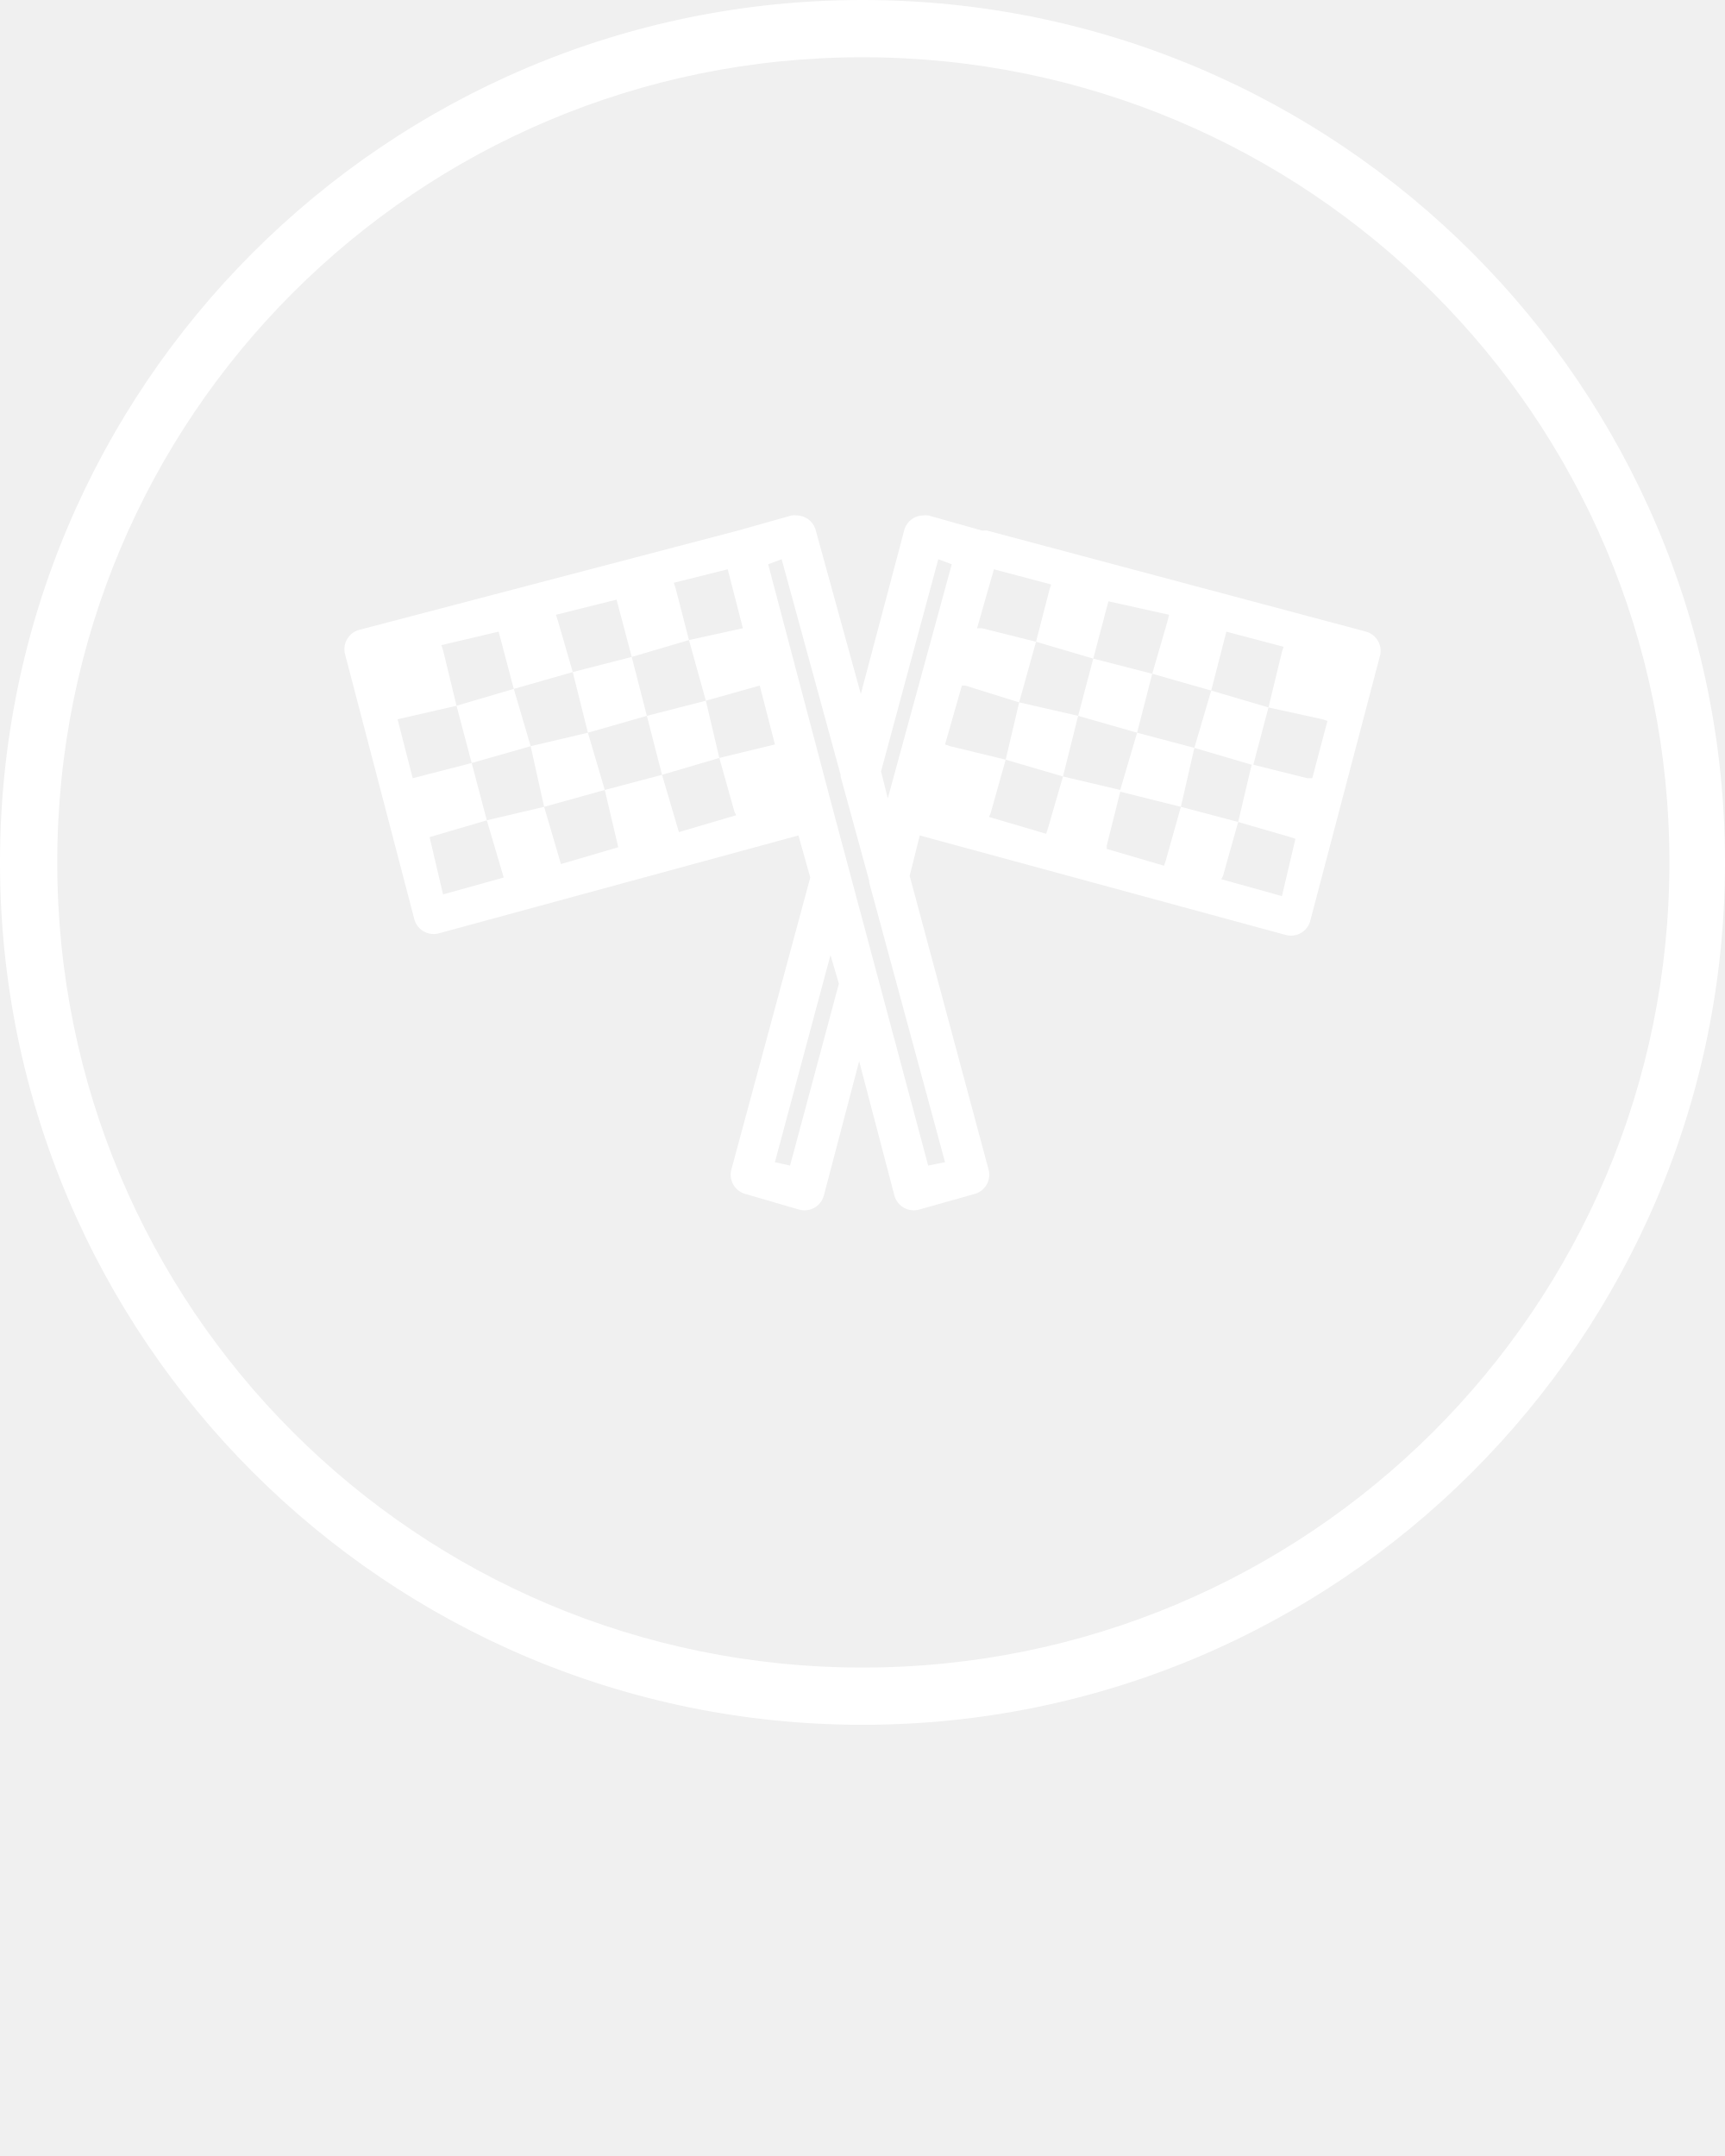
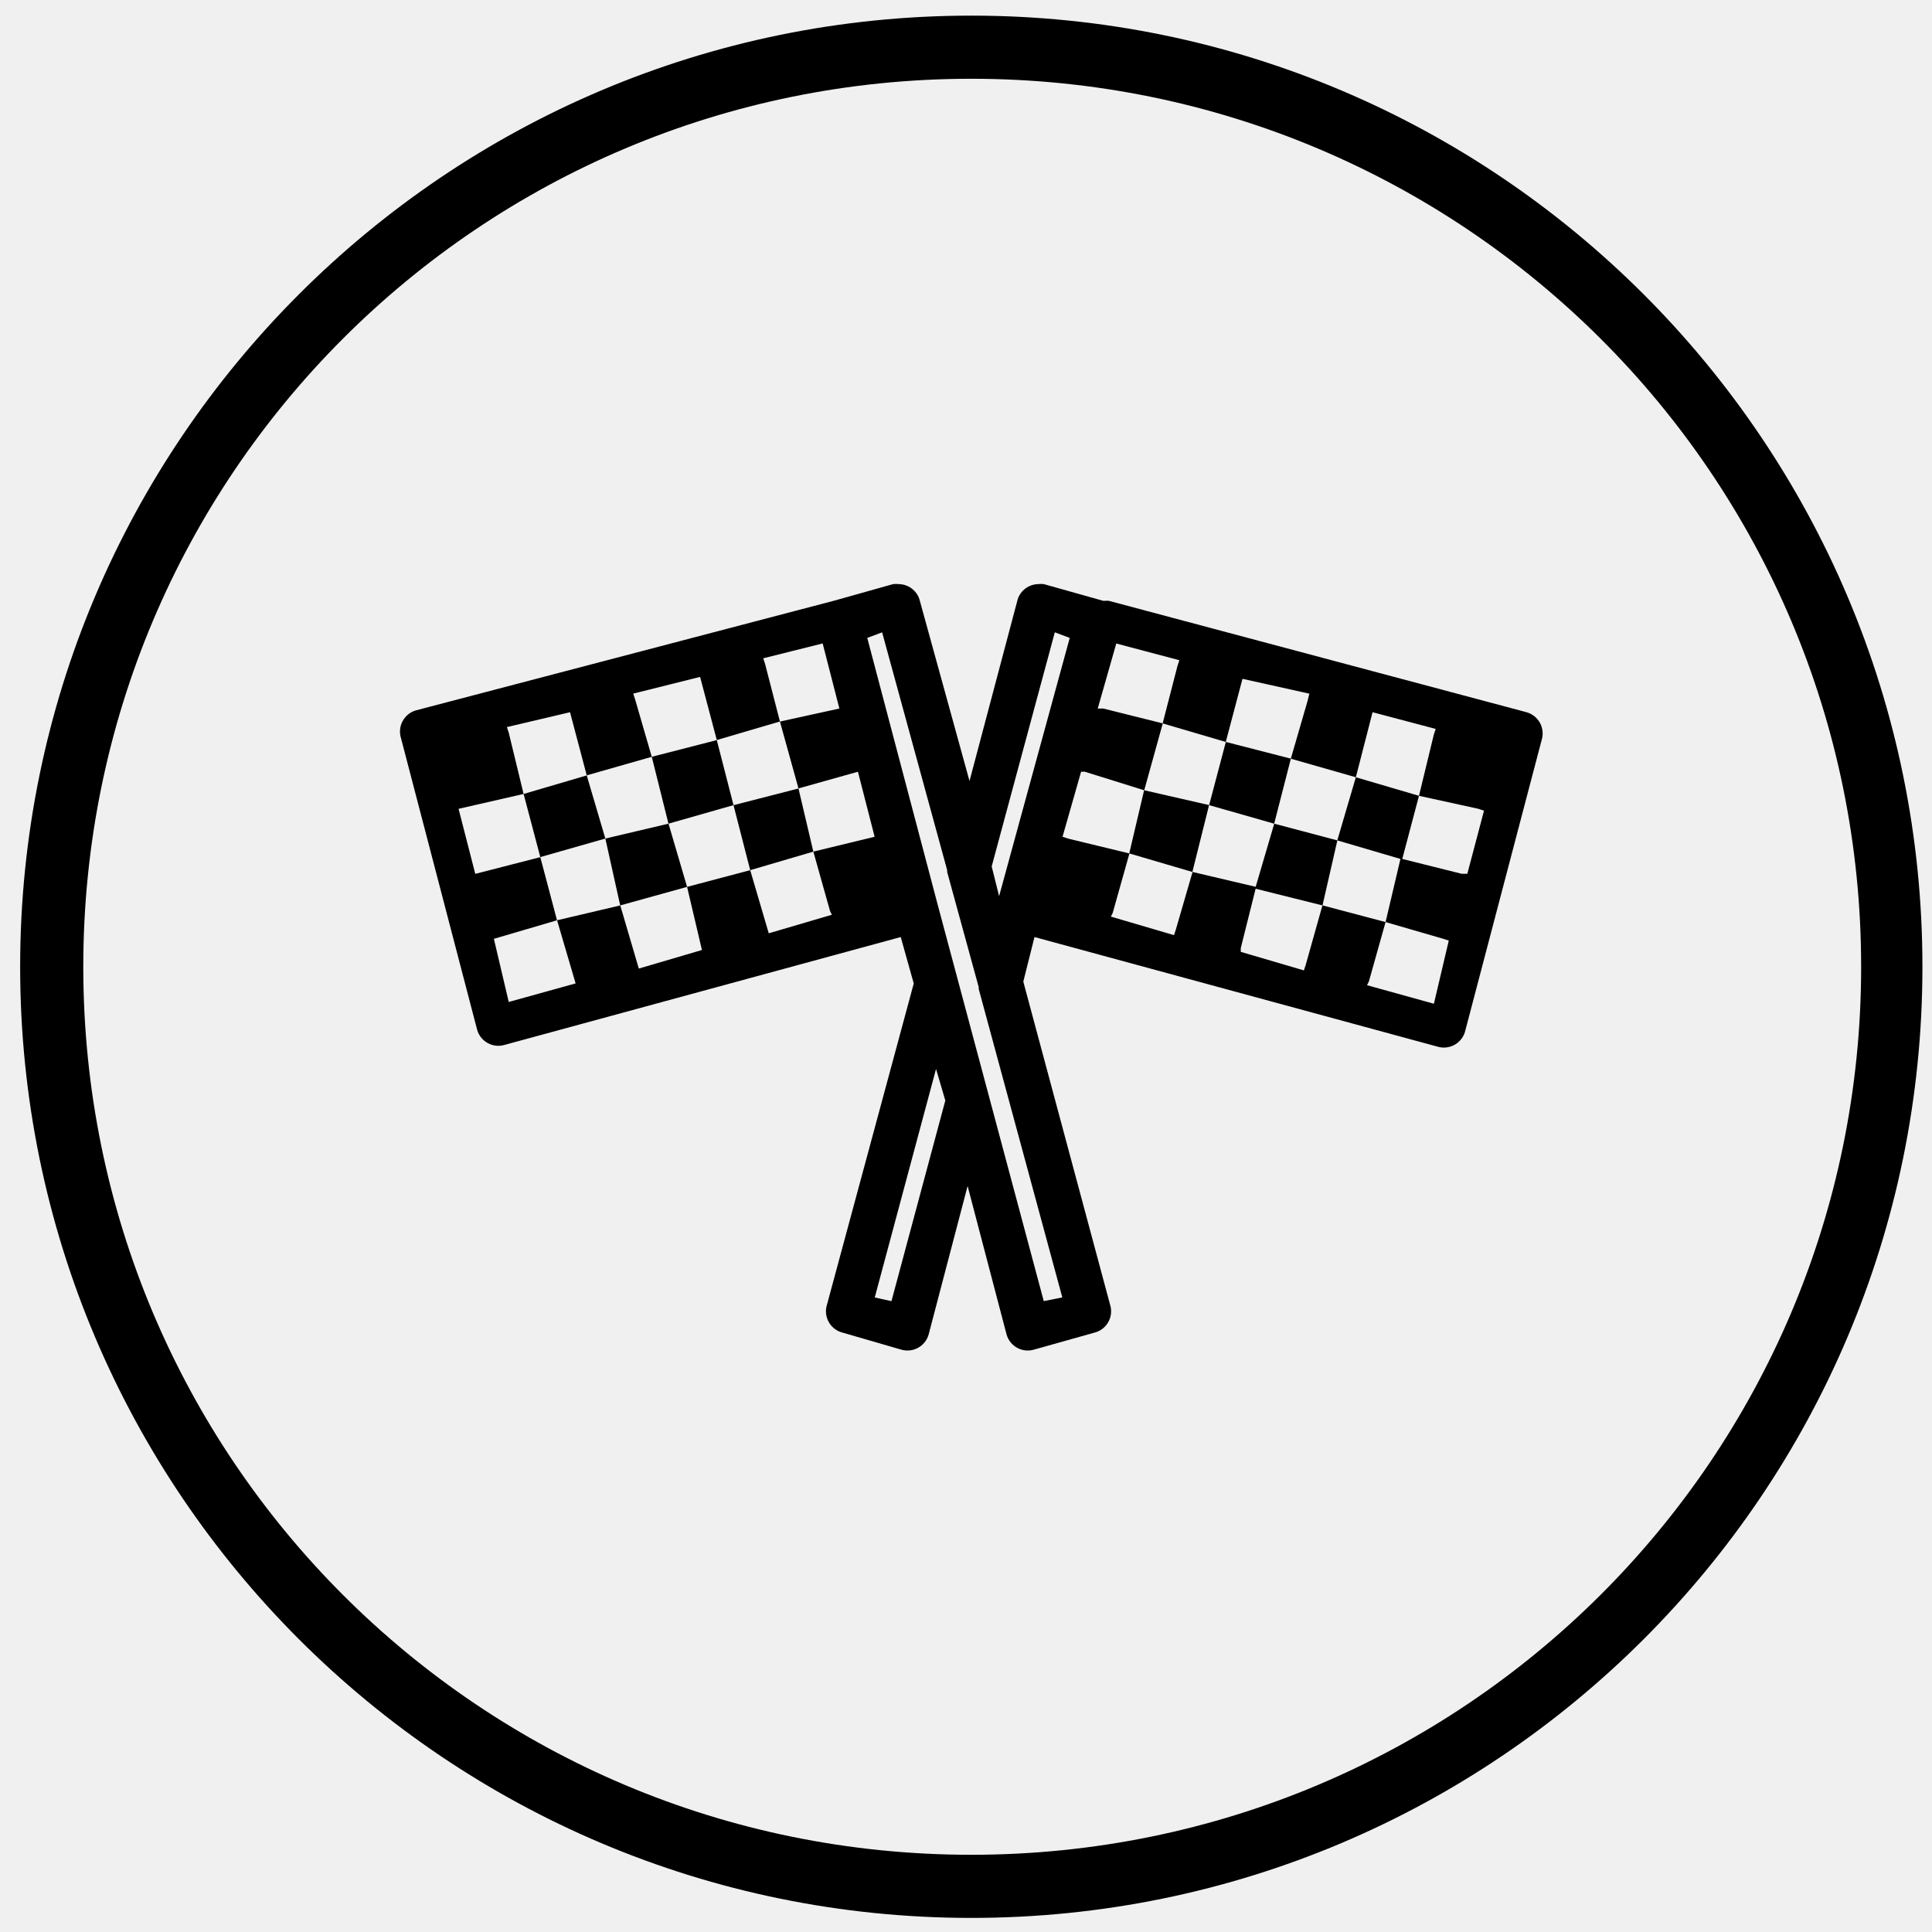
- <svg xmlns="http://www.w3.org/2000/svg" viewBox="0 0 32 40" version="1.1" x="0px" y="0px" id="svg2">
+ <svg xmlns="http://www.w3.org/2000/svg" viewBox="0 0 32.5 32.5" version="1.1" x="0px" y="0px" id="svg2" width="32.5" height="32.5">
  <defs id="defs14" />
-   <g transform="translate(0,-1020.362)" id="g4" style="fill:#ffffff">
-     <path style="text-indent:0;text-transform:none;direction:ltr;block-progression:tb;baseline-shift:baseline;color:#000000;enable-background:accumulate;fill:#ffffff" d="M 16 0 C 7.17 0 0 7.17 0 16 C 0 24.83 7.17 32 16 32 C 24.83 32 32 24.83 32 16 C 32 7.17 24.83 0 16 0 z M 16 1.062 C 24.264 1.062 30.969 7.736 30.969 16 C 30.969 24.264 24.264 30.938 16 30.938 C 7.736 30.938 1.062 24.264 1.062 16 C 1.062 7.736 7.736 1.062 16 1.062 z M 14.688 9.562 L 13.688 9.844 L 6.656 11.688 A 0.371 0.371 0 0 0 6.406 12.156 L 7.688 17.062 A 0.371 0.371 0 0 0 8.156 17.312 L 14.812 15.5 L 15.031 16.281 L 13.562 21.719 A 0.371 0.371 0 0 0 13.844 22.156 L 14.812 22.438 A 0.371 0.371 0 0 0 15.281 22.188 L 15.938 19.688 L 16.594 22.188 A 0.371 0.371 0 0 0 17.062 22.438 L 18.062 22.156 A 0.371 0.371 0 0 0 18.344 21.719 L 16.875 16.25 L 17.062 15.5 L 23.844 17.344 A 0.371 0.371 0 0 0 24.312 17.062 L 25.594 12.188 A 0.371 0.371 0 0 0 25.344 11.719 L 18.312 9.844 A 0.371 0.371 0 0 0 18.25 9.844 A 0.371 0.371 0 0 0 18.219 9.844 L 17.219 9.562 A 0.371 0.371 0 0 0 17.125 9.562 A 0.371 0.371 0 0 0 16.781 9.812 L 15.969 12.875 L 15.125 9.812 A 0.371 0.371 0 0 0 14.781 9.562 A 0.371 0.371 0 0 0 14.688 9.562 z M 14.5 10.375 L 15.594 14.375 A 0.371 0.371 0 0 0 15.594 14.406 L 16.125 16.344 A 0.371 0.371 0 0 0 16.125 16.375 L 17.531 21.562 L 17.219 21.625 L 15.438 14.969 L 14.25 10.469 L 14.5 10.375 z M 17.406 10.375 L 17.656 10.469 L 16.469 14.812 L 16.344 14.312 L 17.406 10.375 z M 13.5 10.562 L 13.781 11.656 L 12.781 11.875 L 13.094 13 L 14.094 12.719 L 14.375 13.812 L 13.344 14.062 L 13.625 15.062 L 13.656 15.125 L 12.594 15.438 L 12.281 14.375 L 11.219 14.656 L 11.469 15.719 L 10.406 16.031 L 10.094 14.969 L 9.031 15.219 L 9.344 16.281 L 8.219 16.594 L 7.969 15.531 L 9.031 15.219 L 8.75 14.156 L 7.656 14.438 L 7.375 13.344 L 8.469 13.094 L 8.219 12.062 L 8.188 11.969 L 9.25 11.719 L 9.531 12.781 L 10.625 12.469 L 10.344 11.5 L 10.312 11.406 L 11.438 11.125 L 11.719 12.188 L 12.781 11.875 L 12.531 10.906 L 12.5 10.812 L 13.5 10.562 z M 11.719 12.188 L 10.625 12.469 L 10.906 13.594 L 12 13.281 L 11.719 12.188 z M 12 13.281 L 12.281 14.375 L 13.344 14.062 L 13.094 13 L 12 13.281 z M 10.906 13.594 L 9.844 13.844 L 10.094 14.969 L 11.219 14.656 L 10.906 13.594 z M 9.844 13.844 L 9.531 12.781 L 8.469 13.094 L 8.75 14.156 L 9.844 13.844 z M 18.438 10.562 L 19.5 10.844 L 19.469 10.938 L 19.219 11.906 L 20.281 12.219 L 20.562 11.156 L 21.688 11.406 L 21.656 11.531 L 21.375 12.5 L 22.469 12.812 L 22.75 11.719 L 23.812 12 L 23.781 12.094 L 23.531 13.125 L 24.531 13.344 L 24.625 13.375 L 24.344 14.438 L 24.25 14.438 L 23.25 14.188 L 23.531 13.125 L 22.469 12.812 L 22.156 13.875 L 23.219 14.188 L 22.969 15.25 L 23.938 15.531 L 24.031 15.562 L 23.781 16.625 L 22.656 16.312 L 22.688 16.25 L 22.969 15.25 L 21.906 14.969 L 21.625 15.969 L 21.594 16.062 L 20.531 15.75 L 20.531 15.688 L 20.781 14.688 L 21.906 14.969 L 22.156 13.875 L 21.094 13.594 L 20.781 14.656 L 19.719 14.406 L 19.438 15.375 L 19.406 15.469 L 18.344 15.156 L 18.375 15.094 L 18.656 14.094 L 17.625 13.844 L 17.531 13.812 L 17.844 12.719 L 17.906 12.719 L 18.906 13.031 L 19.219 11.906 L 18.219 11.656 L 18.125 11.656 L 18.438 10.562 z M 18.906 13.031 L 18.656 14.094 L 19.719 14.406 L 20 13.281 L 18.906 13.031 z M 20 13.281 L 21.094 13.594 L 21.375 12.5 L 20.281 12.219 L 20 13.281 z M 15.406 17.719 L 15.562 18.25 L 14.656 21.625 L 14.375 21.562 L 15.406 17.719 z " transform="translate(-5e-7,1020.362)" fill="#000000" fill-opacity="1" stroke="none" marker="none" visibility="visible" display="inline" overflow="visible" id="path6" />
+   <g transform="translate(0,-1027.862)" id="g4" style="fill:#ffffff">
+     <path style="color:#000000;text-indent:0;text-transform:none;direction:ltr;block-progression:tb;baseline-shift:baseline;display:inline;overflow:visible;visibility:visible;fill:#000000;fill-opacity:1;stroke:none;marker:none;enable-background:accumulate" d="m 16.339,1028.125 c -8.83,0 -16,7.17 -16,16 0,8.83 7.17,16 16,16 8.83,0 16,-7.17 16,-16 0,-8.83 -7.17,-16 -16,-16 z m 0,1.062 c 8.264,0 14.969,6.673 14.969,14.938 0,8.264 -6.705,14.938 -14.969,14.938 -8.264,0 -14.938,-6.673 -14.938,-14.938 0,-8.264 6.674,-14.938 14.938,-14.938 z m -1.312,8.5 -1,0.281 -7.031,1.844 a 0.371,0.371 0 0 0 -0.25,0.469 l 1.281,4.906 a 0.371,0.371 0 0 0 0.469,0.25 l 6.656,-1.812 0.219,0.781 -1.469,5.438 a 0.371,0.371 0 0 0 0.281,0.438 l 0.969,0.281 a 0.371,0.371 0 0 0 0.469,-0.25 l 0.656,-2.5 0.656,2.5 a 0.371,0.371 0 0 0 0.469,0.25 l 1,-0.281 a 0.371,0.371 0 0 0 0.281,-0.438 l -1.469,-5.469 0.188,-0.75 6.781,1.844 a 0.371,0.371 0 0 0 0.469,-0.281 l 1.281,-4.875 a 0.371,0.371 0 0 0 -0.25,-0.469 l -7.031,-1.875 a 0.371,0.371 0 0 0 -0.062,0 0.371,0.371 0 0 0 -0.031,0 l -1,-0.281 a 0.371,0.371 0 0 0 -0.094,0 0.371,0.371 0 0 0 -0.344,0.25 l -0.812,3.062 -0.844,-3.062 a 0.371,0.371 0 0 0 -0.344,-0.25 0.371,0.371 0 0 0 -0.094,0 z m -0.188,0.812 1.094,4 a 0.371,0.371 0 0 0 0,0.031 l 0.531,1.938 a 0.371,0.371 0 0 0 0,0.031 l 1.406,5.188 -0.312,0.062 -1.781,-6.656 -1.188,-4.5 0.25,-0.094 z m 2.906,0 0.25,0.094 -1.188,4.344 -0.125,-0.5 1.062,-3.938 z m -3.906,0.188 0.281,1.094 -1,0.219 0.312,1.125 1,-0.281 0.281,1.094 -1.031,0.25 0.281,1 0.031,0.062 -1.062,0.312 -0.312,-1.062 -1.062,0.281 0.25,1.062 -1.062,0.312 -0.312,-1.062 -1.063,0.25 0.312,1.062 -1.125,0.312 -0.25,-1.062 1.062,-0.312 -0.281,-1.062 -1.094,0.281 -0.281,-1.094 1.094,-0.25 -0.25,-1.031 -0.031,-0.094 1.062,-0.25 0.281,1.062 1.094,-0.312 -0.281,-0.969 -0.031,-0.094 1.125,-0.281 0.281,1.062 1.062,-0.312 -0.25,-0.969 -0.031,-0.094 1,-0.25 z m -1.781,1.625 -1.094,0.281 0.281,1.125 1.094,-0.312 -0.281,-1.094 z m 0.281,1.094 0.281,1.094 1.062,-0.312 -0.25,-1.062 -1.094,0.281 z m -1.094,0.312 -1.062,0.25 0.25,1.125 1.125,-0.312 -0.312,-1.062 z m -1.062,0.25 -0.313,-1.062 -1.062,0.312 0.281,1.062 1.094,-0.312 z m 8.594,-3.281 1.062,0.281 -0.031,0.094 -0.25,0.969 1.062,0.312 0.281,-1.062 1.125,0.25 -0.031,0.125 -0.281,0.969 1.094,0.312 0.281,-1.094 1.062,0.281 -0.031,0.094 -0.25,1.031 1,0.219 0.094,0.031 -0.281,1.062 -0.094,0 -1,-0.25 0.281,-1.062 -1.062,-0.312 -0.312,1.062 1.062,0.312 -0.25,1.062 0.969,0.281 0.094,0.031 -0.25,1.062 -1.125,-0.312 0.031,-0.062 0.281,-1 -1.062,-0.281 -0.281,1 -0.031,0.094 -1.062,-0.312 0,-0.062 0.25,-1 1.125,0.281 0.25,-1.094 -1.062,-0.281 -0.312,1.062 -1.062,-0.25 -0.281,0.969 -0.031,0.094 -1.062,-0.312 0.031,-0.062 0.281,-1 -1.031,-0.25 -0.094,-0.031 0.312,-1.094 0.062,0 1,0.312 0.312,-1.125 -1,-0.25 -0.094,0 0.312,-1.094 z m 0.469,2.469 -0.25,1.062 1.062,0.312 0.281,-1.125 -1.094,-0.25 z m 1.094,0.25 1.094,0.312 0.281,-1.094 -1.094,-0.281 -0.281,1.062 z m -4.594,4.438 0.156,0.531 -0.906,3.375 -0.281,-0.062 1.031,-3.844 z" visibility="visible" display="inline" overflow="visible" id="path6" />
  </g>
-   <text x="0" y="47" fill="#000000" font-size="5px" font-weight="bold" font-family="'Helvetica Neue', Helvetica, Arial-Unicode, Arial, Sans-serif" id="text8">Created by Chameleon Design</text>
-   <text x="0" y="52" fill="#000000" font-size="5px" font-weight="bold" font-family="'Helvetica Neue', Helvetica, Arial-Unicode, Arial, Sans-serif" id="text10">from the Noun Project</text>
+   <text x="0" y="39.5" font-size="5px" font-weight="bold" id="text8" style="font-weight:bold;font-size:5px;font-family:'Helvetica Neue', Helvetica, Arial-Unicode, Arial, Sans-serif;fill:#000000">Created by Chameleon Design</text>
+   <text x="0" y="44.5" font-size="5px" font-weight="bold" id="text10" style="font-weight:bold;font-size:5px;font-family:'Helvetica Neue', Helvetica, Arial-Unicode, Arial, Sans-serif;fill:#000000">from the Noun Project</text>
</svg>
